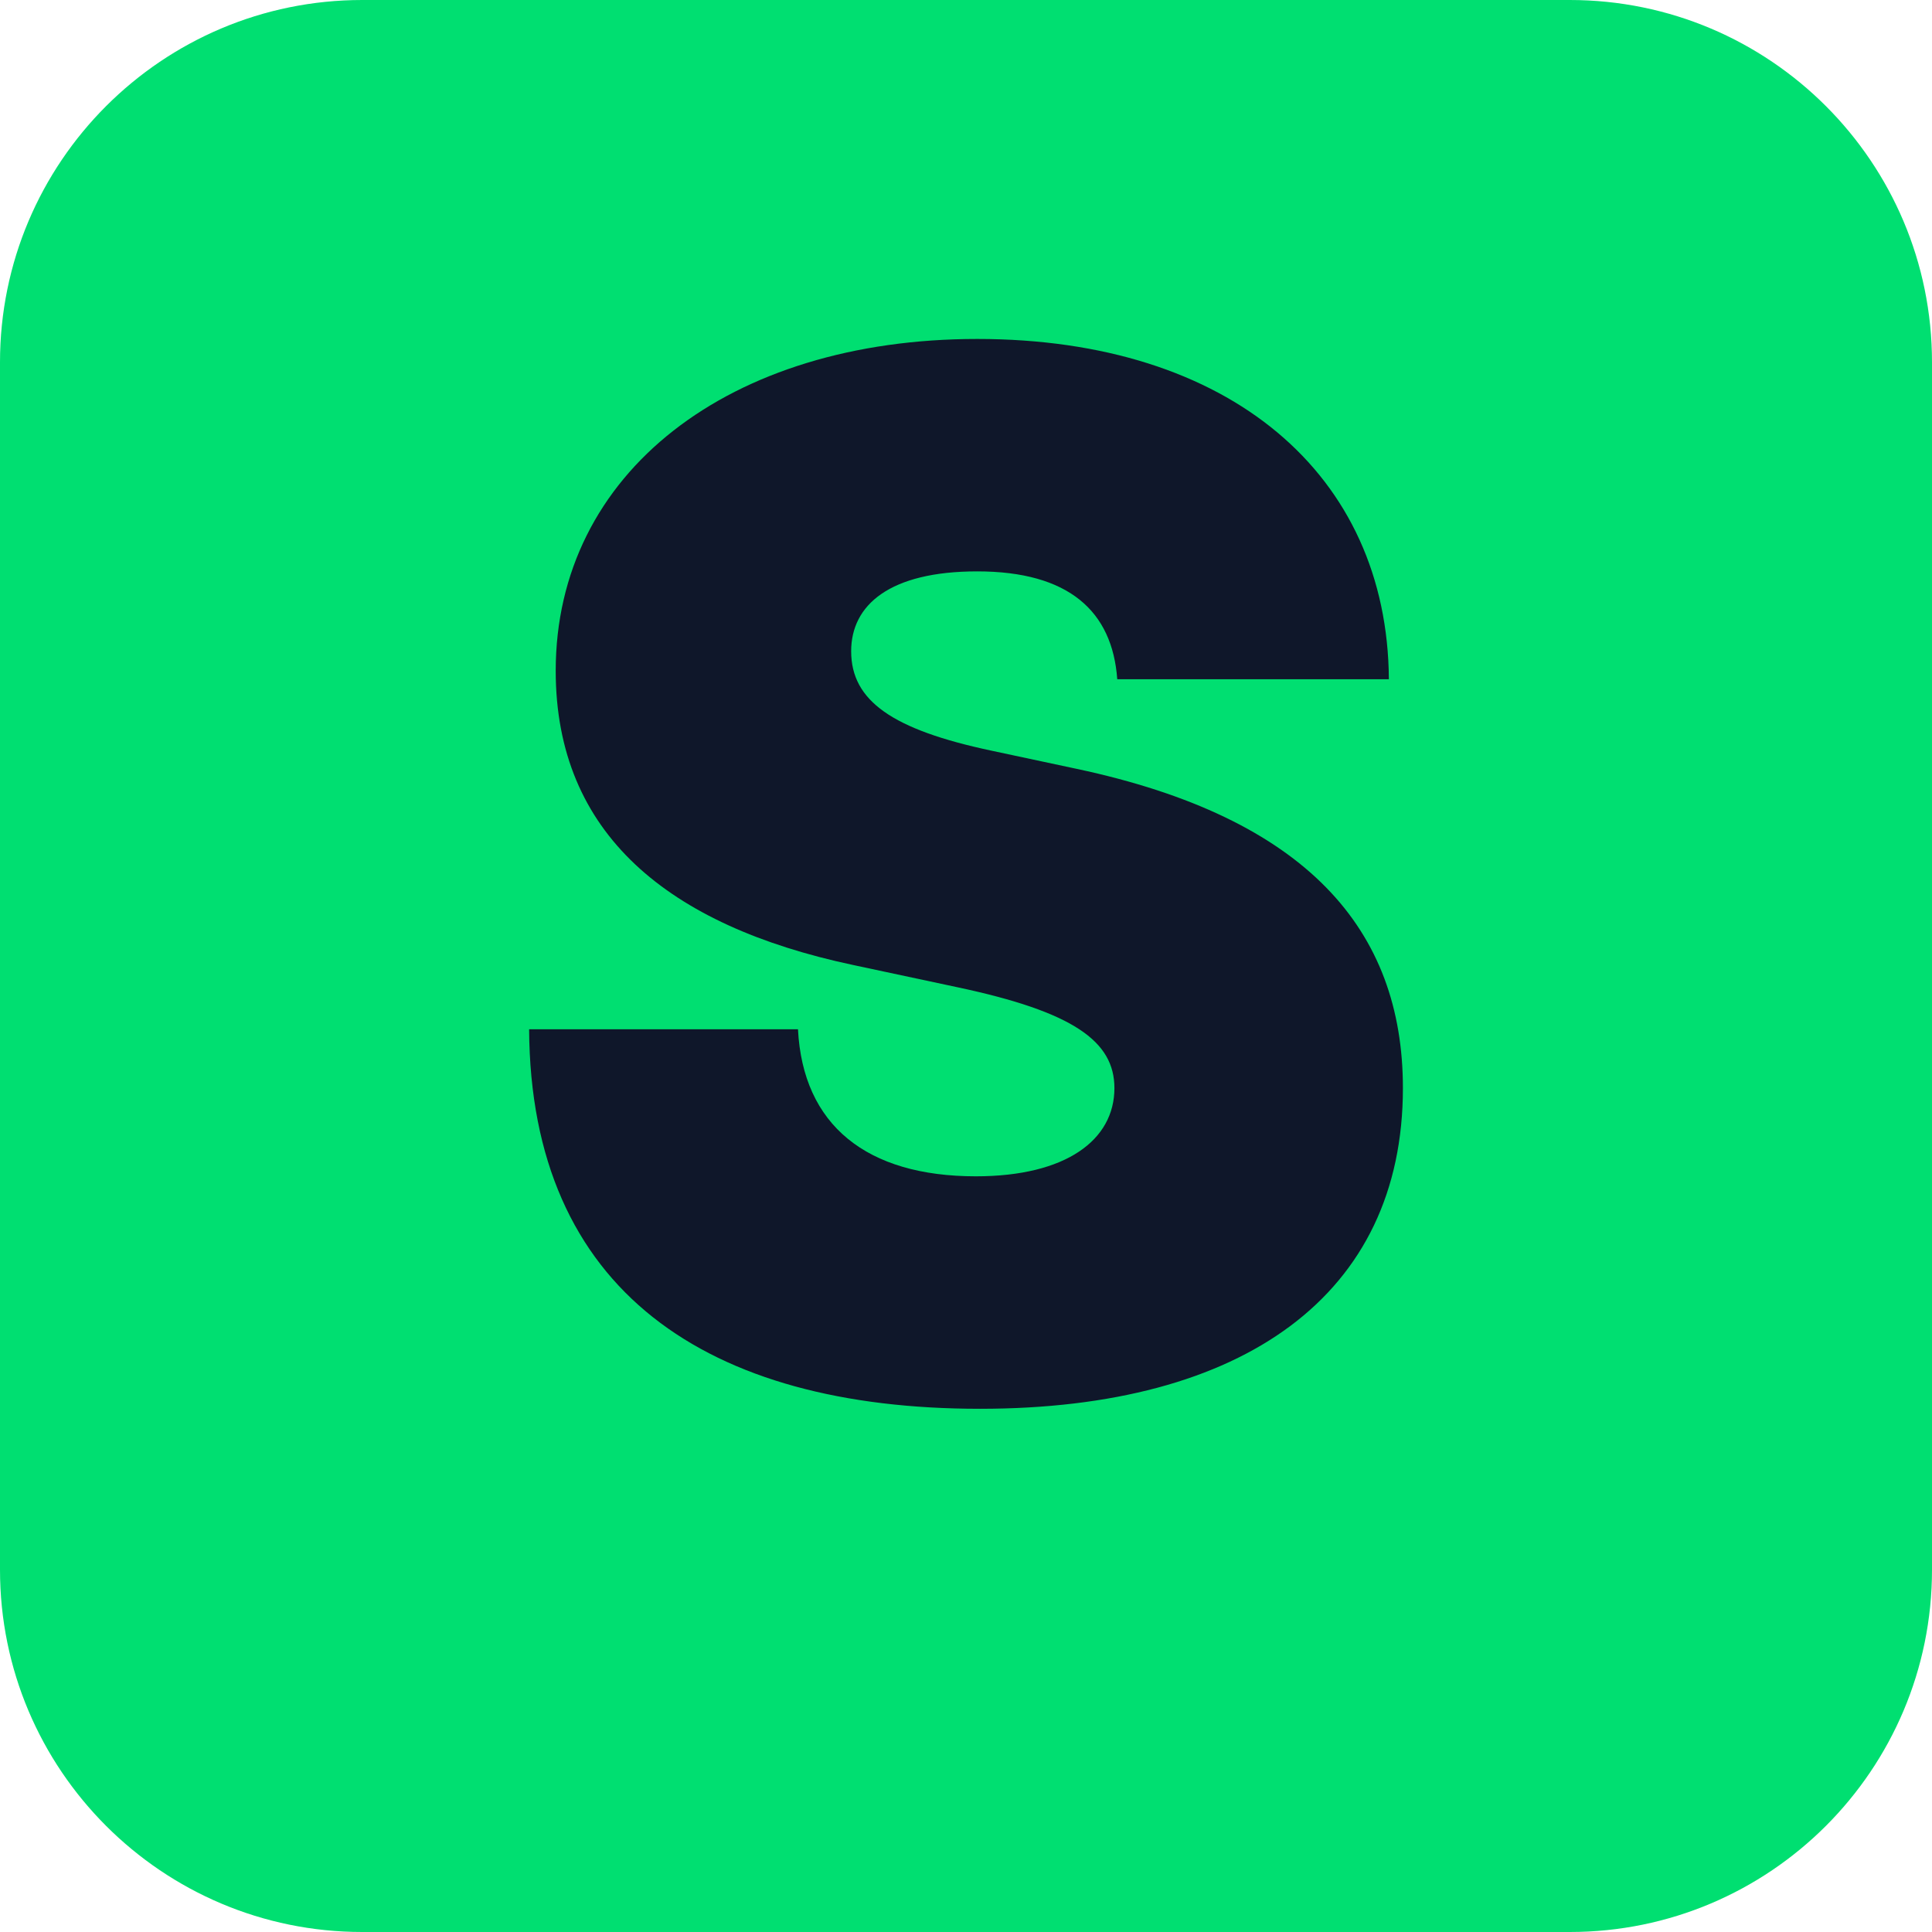
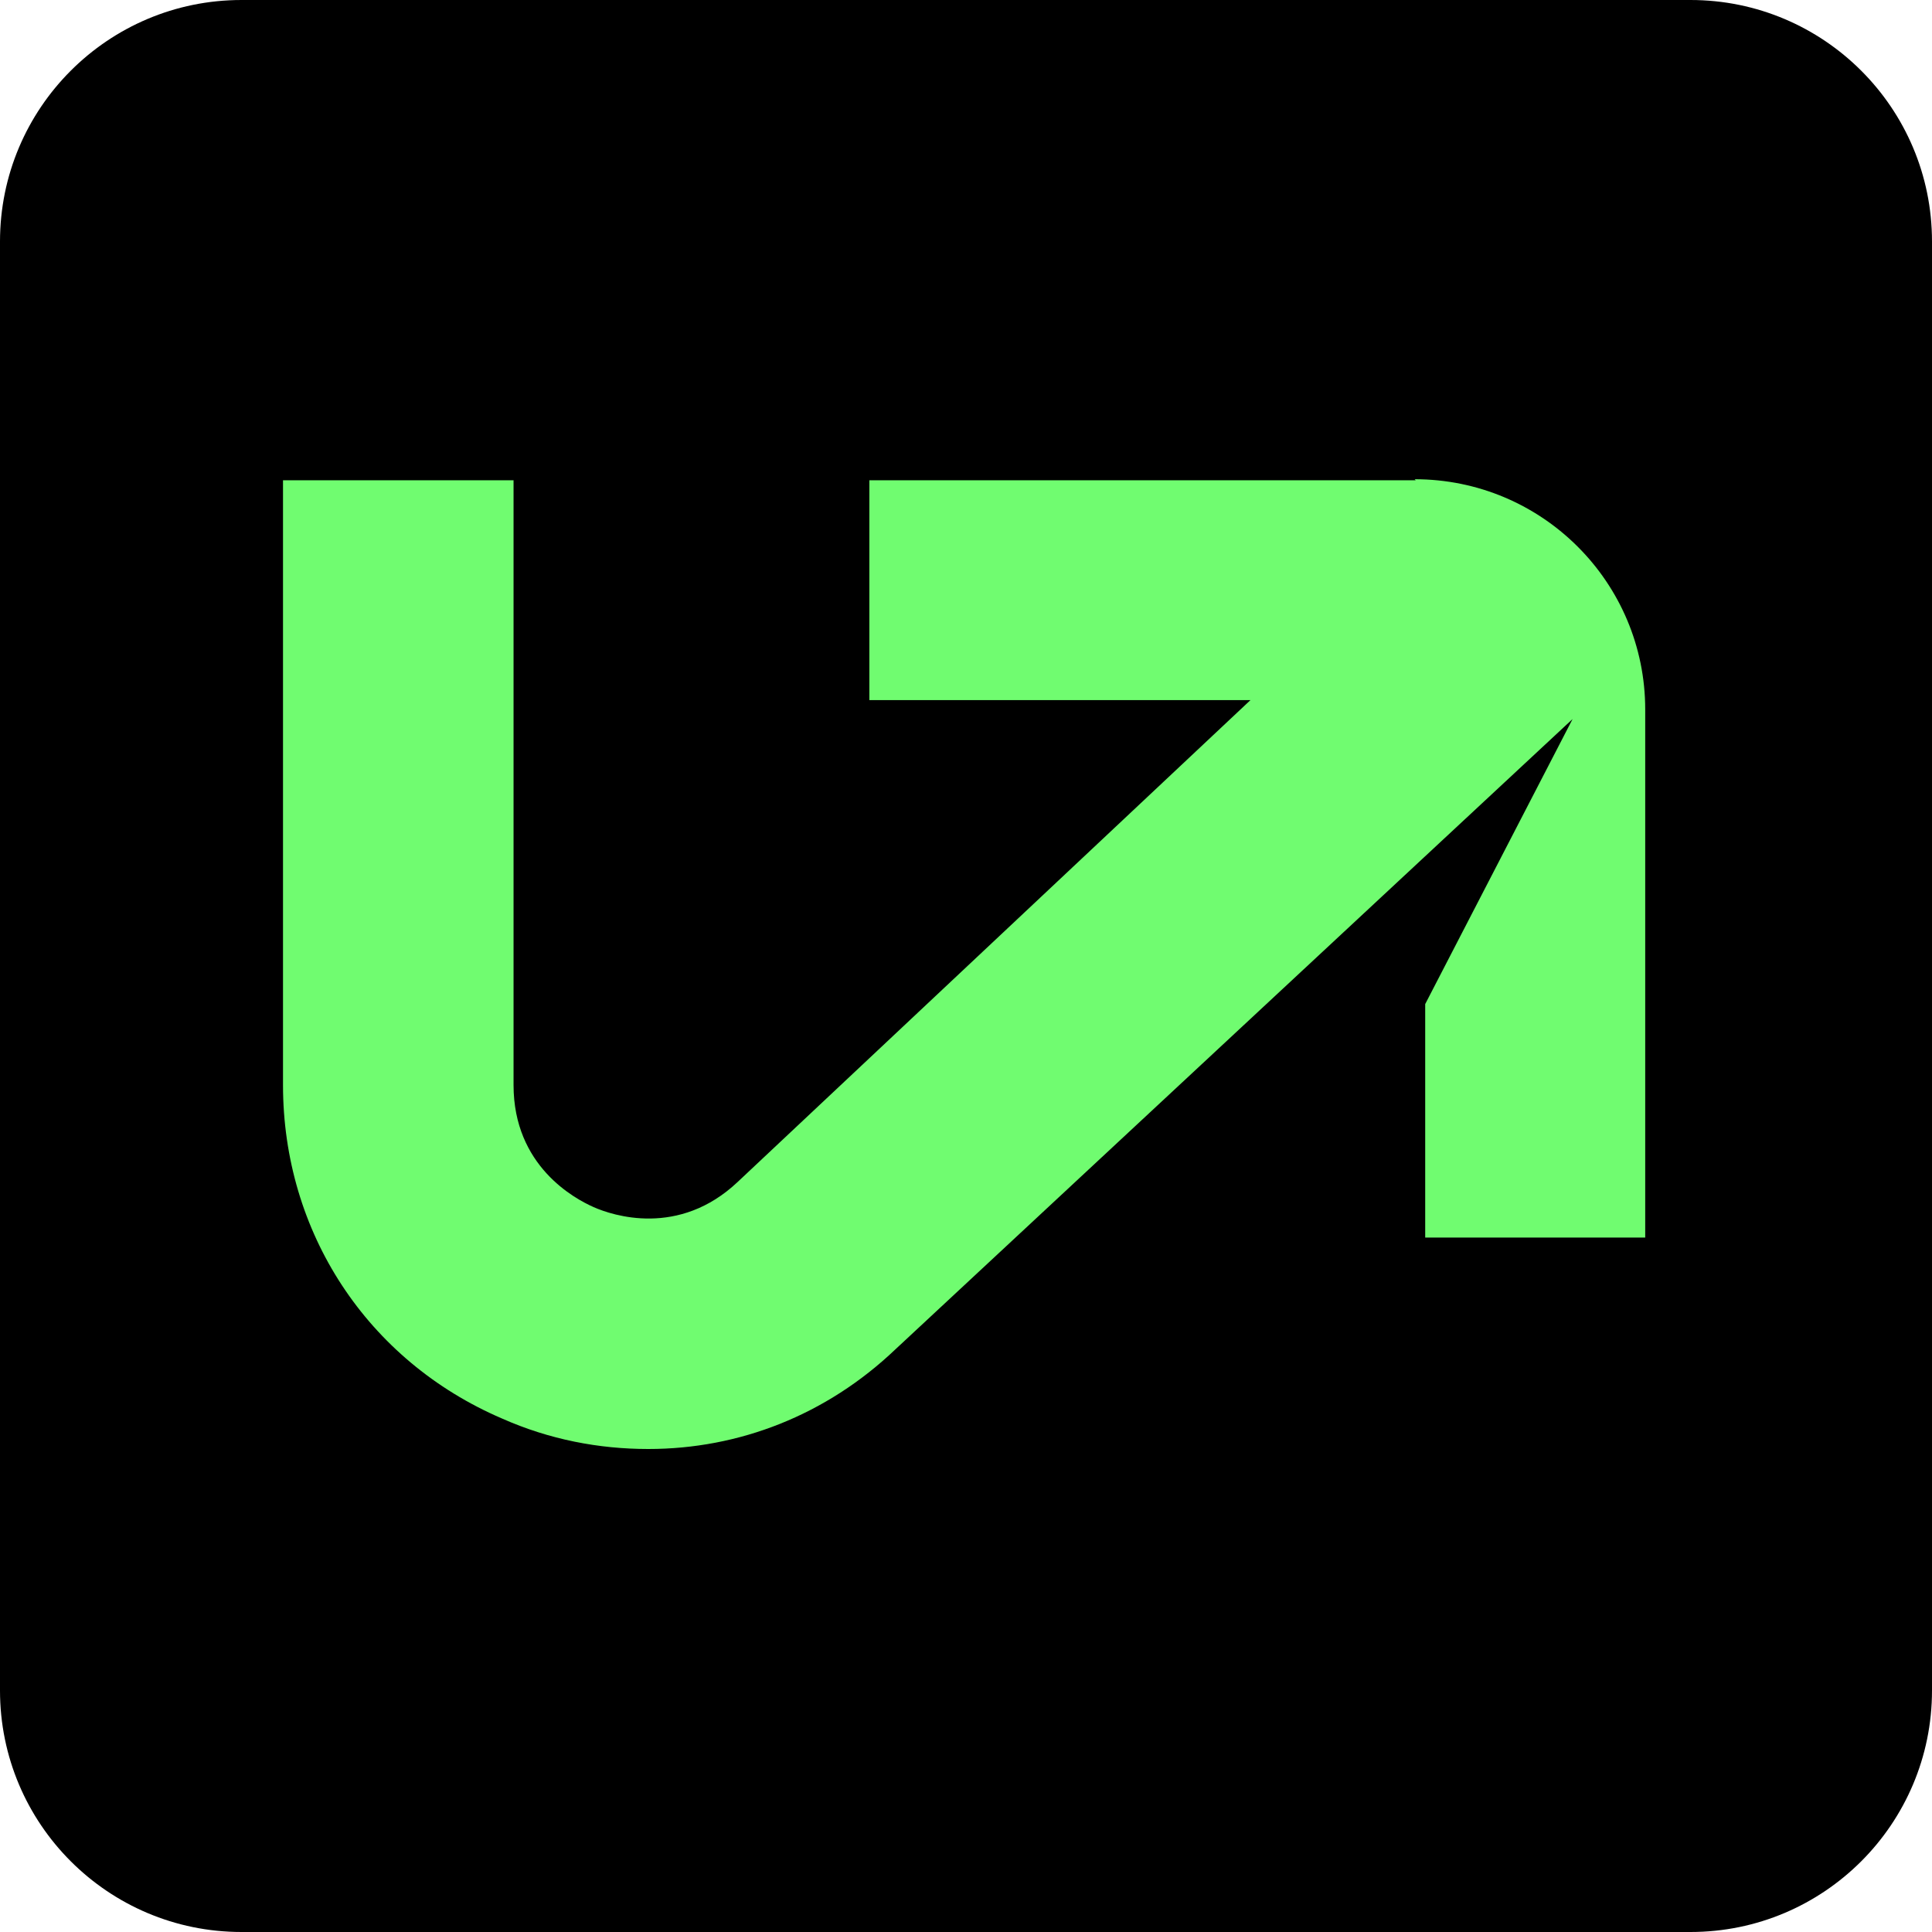
- <svg xmlns="http://www.w3.org/2000/svg" viewBox="0 0 512 512">
-   <rect width="512" height="512" rx="96" fill="#00df71" />
-   <text x="256" y="370" font-family="Pacaembu, Inter, system-ui, sans-serif" font-weight="900" font-size="380" fill="#0F172A" text-anchor="middle">S</text>
+ <svg xmlns="http://www.w3.org/2000/svg" width="512" height="512" viewBox="0 0 512 512" fill="none">
+   <rect width="512" height="512" rx="64" fill="black" />
+   <path d="M375.182 127.279H230.392V185.536H331.383L195.519 313.2C179.896 327.973 162.321 322.119 157.299 319.889C152.277 317.659 136.097 309.018 136.097 287.555V127.279H75V287.555C75 326.579 97.318 360.586 133.028 375.916C145.582 381.491 158.694 384 171.806 384C195.798 384 218.954 375.08 237.366 357.52L416.75 190.553L377.693 266.092V327.973H436V188.044C436 154.317 408.66 127 374.903 127L375.182 127.279Z" fill="#70FC70" />
</svg>
